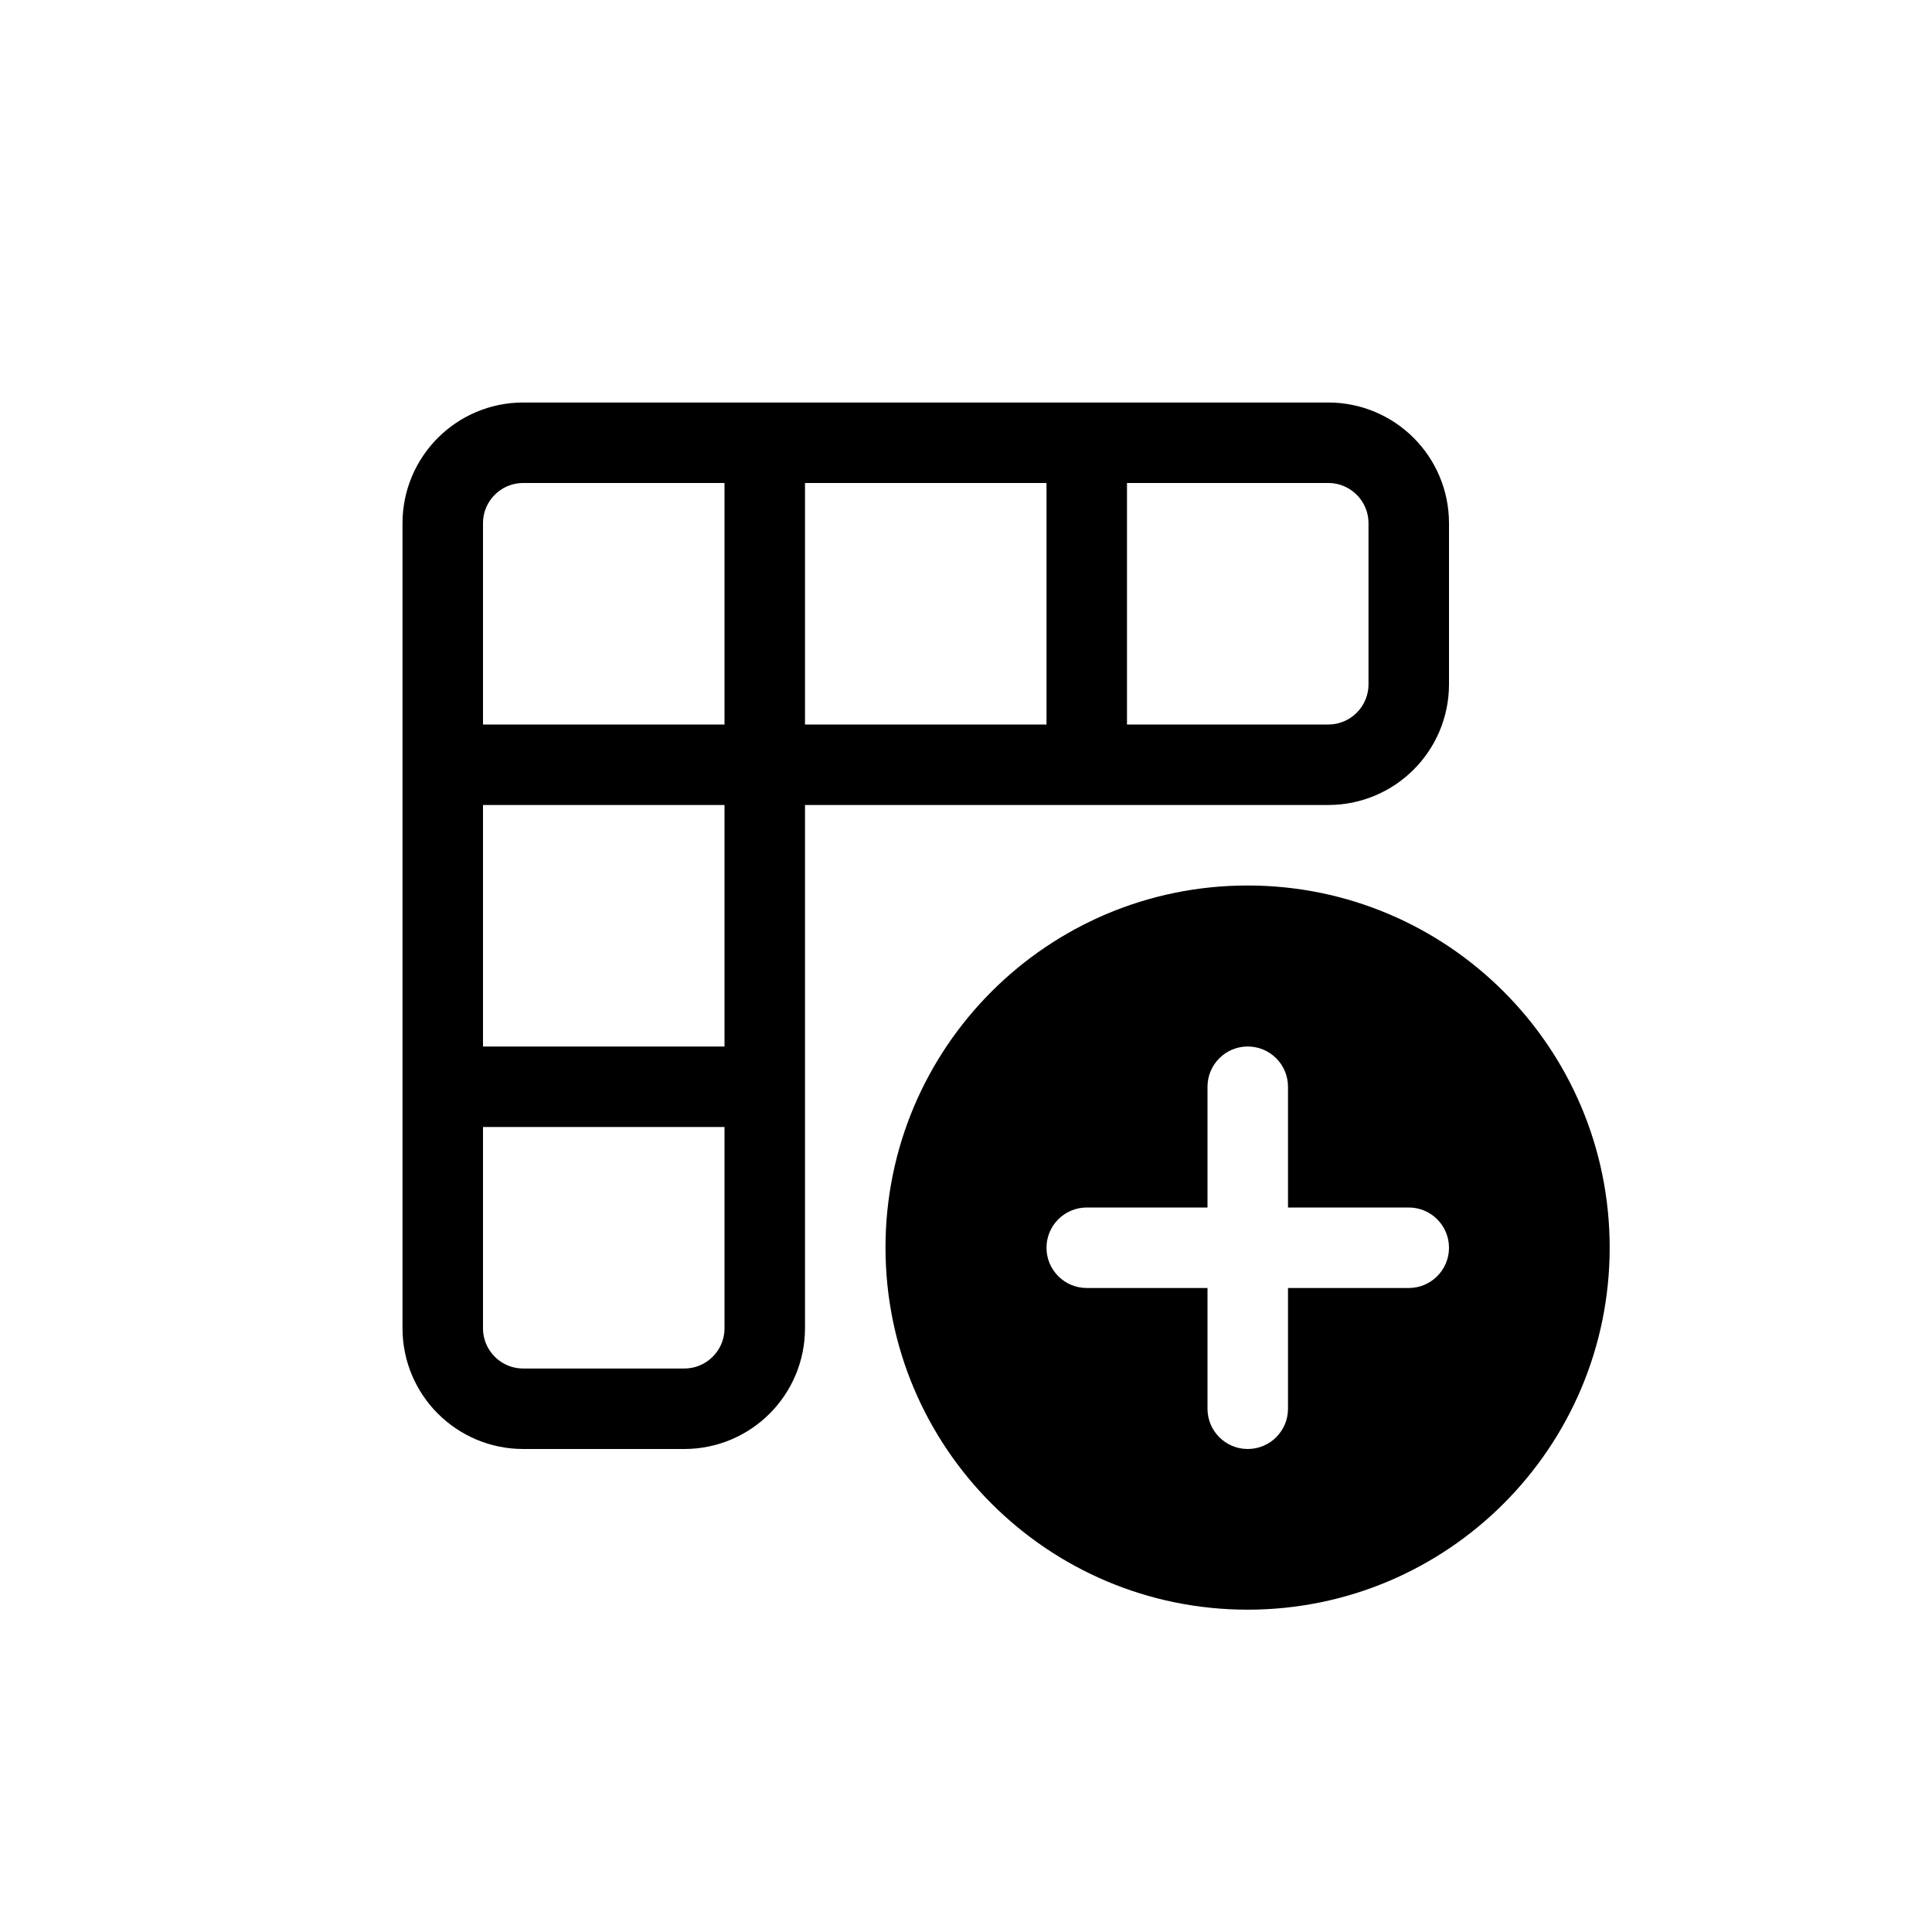
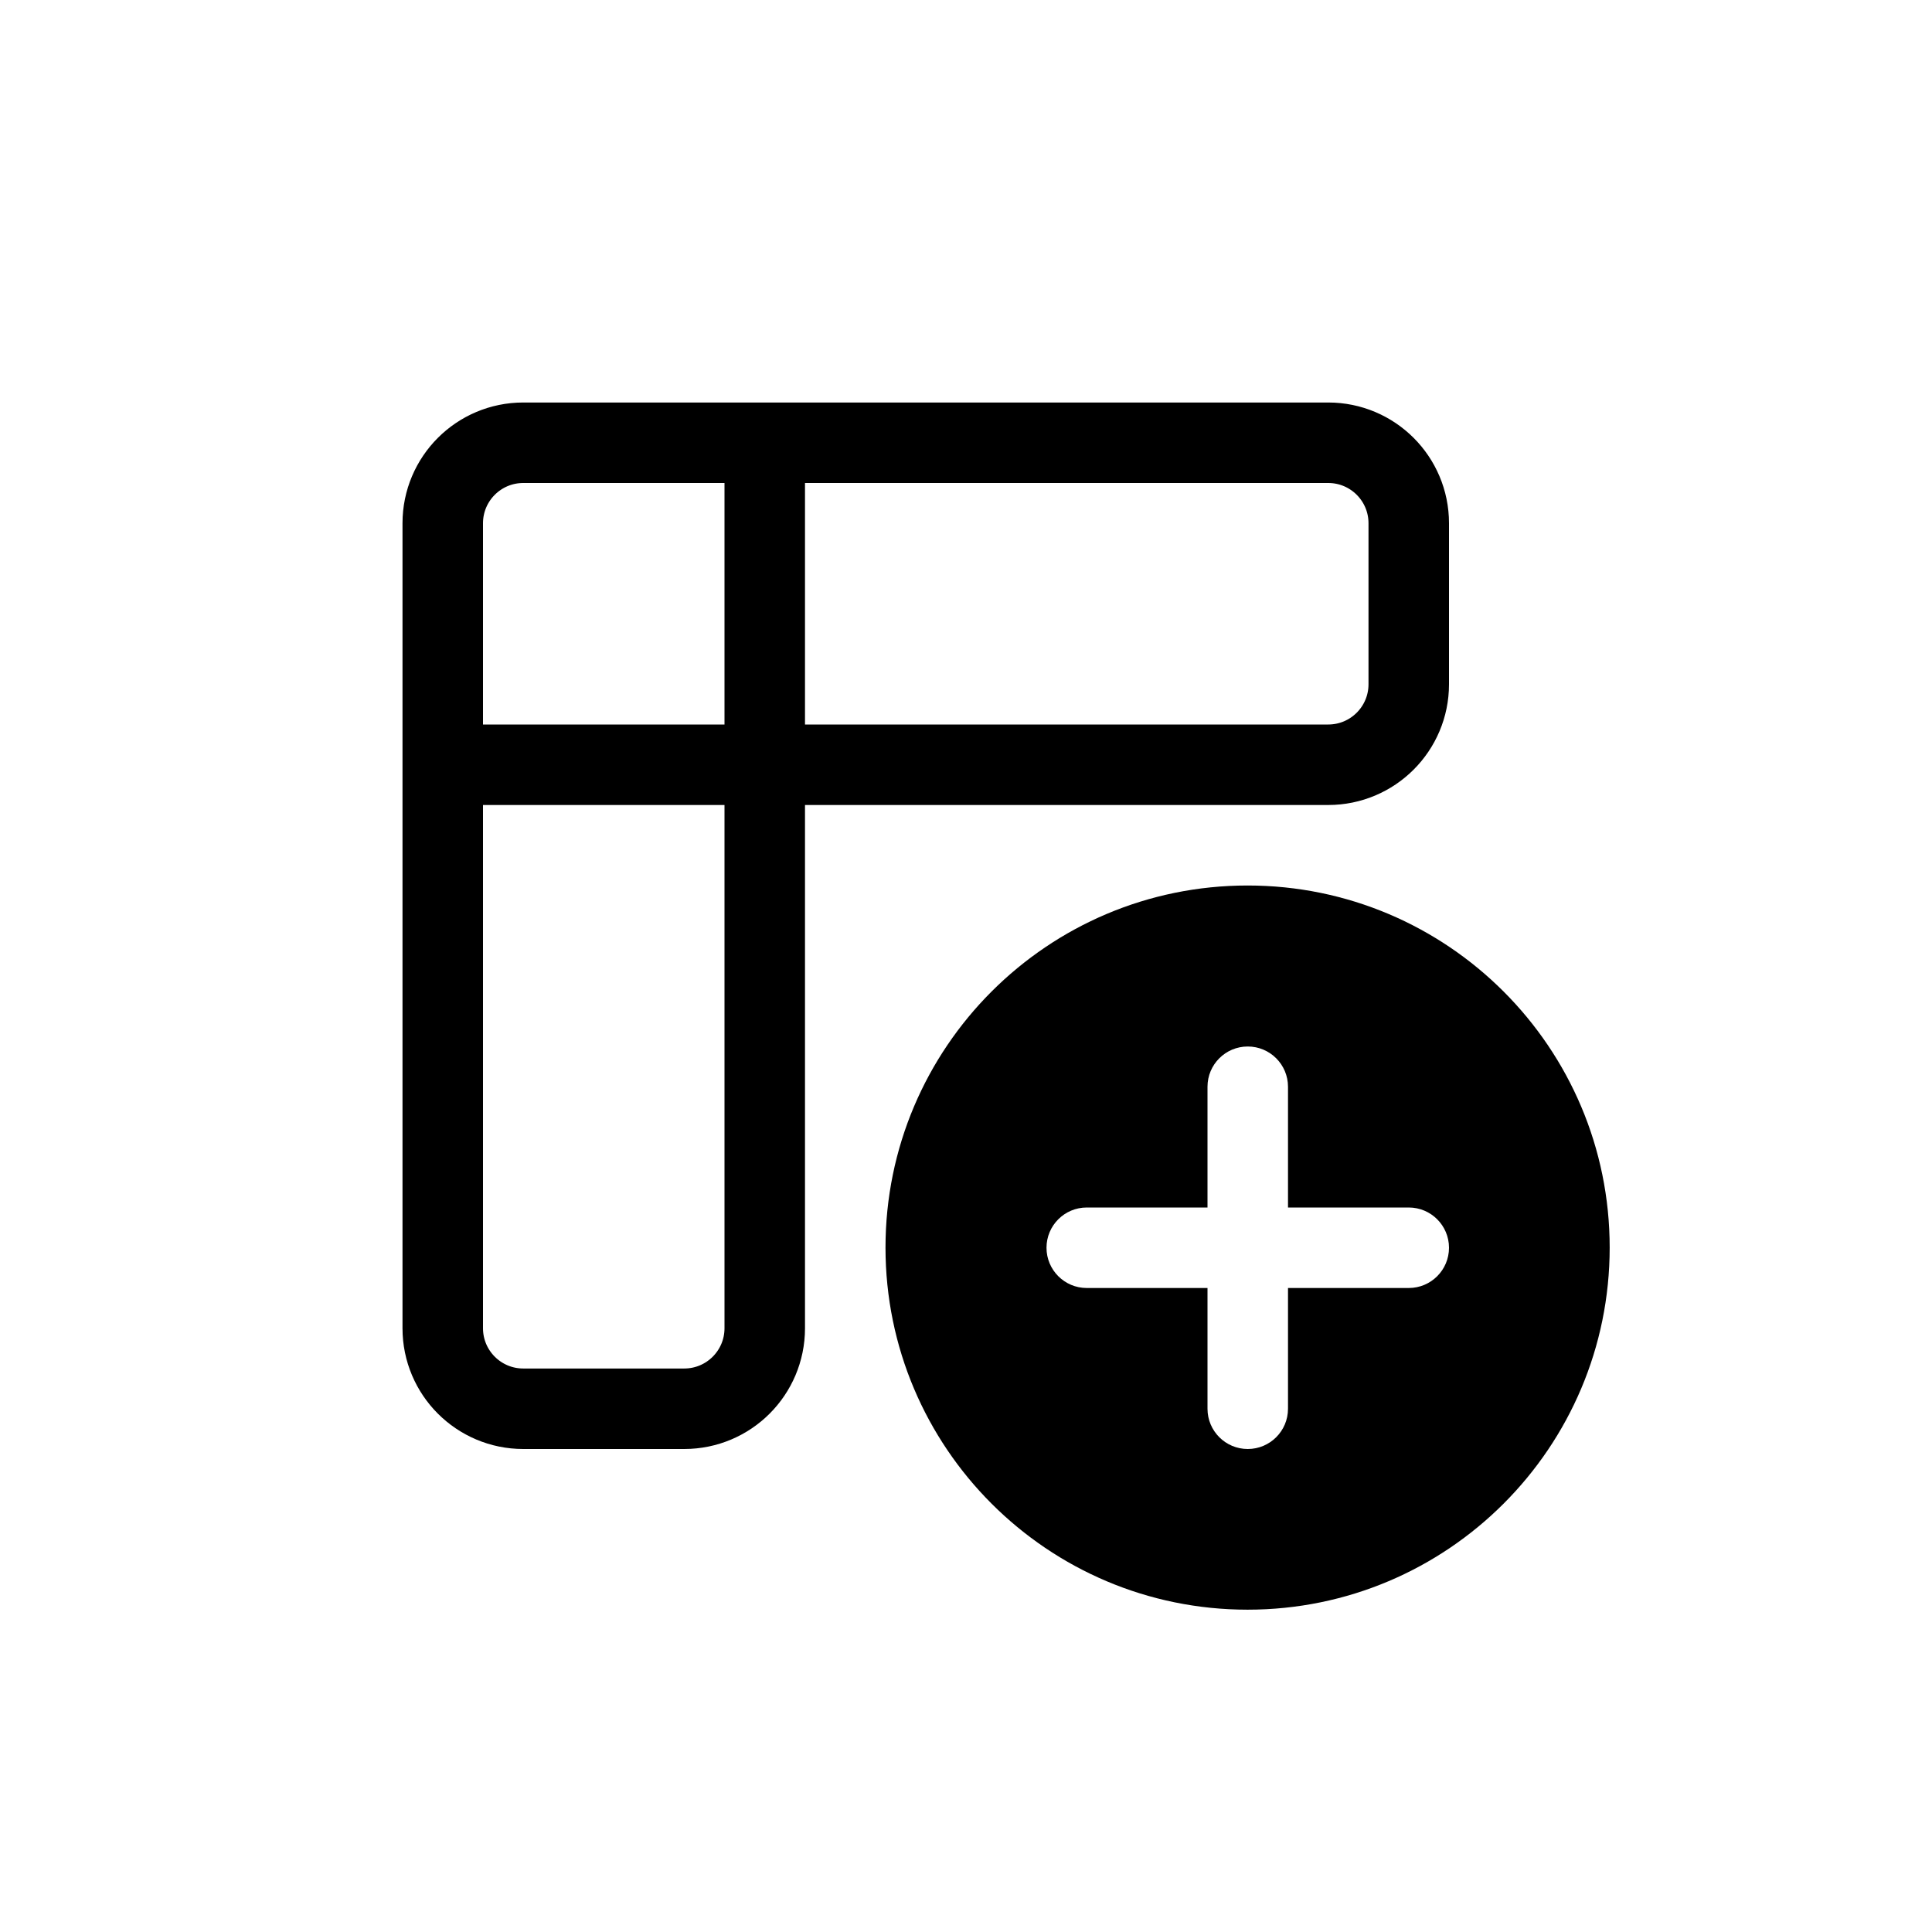
<svg xmlns="http://www.w3.org/2000/svg" width="24" height="24" viewBox="0 0 24 24" stroke="currentColor" stroke-linecap="round" stroke-linejoin="round" fill="none">
-   <path d="M5.5 9.5h4m-4 0v4m0-4v-3a1 1 0 0 1 1-1h3m0 0v4m0-4h4m-4 4h4m-4 0v4m4-8v4m0-4h3a1 1 0 0 1 1 1v2a1 1 0 0 1-1 1h-3m-8 4h4m-4 0v3a1 1 0 0 0 1 1h2a1 1 0 0 0 1-1v-3" class="icon-gray-primary" />
+   <path d="M9.5 5.5v4m0-4h-3a1 1 0 0 0-1 1v3m4-4h7a1 1 0 0 1 1 1v2a1 1 0 0 1-1 1h-7m0 0h-4m4 0v7a1 1 0 0 1-1 1h-2a1 1 0 0 1-1-1v-7" class="icon-gray-primary" />
  <path d="M15.498 11a4.498 4.498 0 1 1 0 8.996 4.498 4.498 0 0 1 0-8.996Zm.002 2a.5.5 0 0 0-.5.5V15h-1.5a.5.5 0 0 0 0 1H15v1.5a.5.5 0 0 0 1 0V16h1.5a.5.5 0 0 0 0-1H16v-1.5a.5.5 0 0 0-.5-.5Z" fill="currentColor" stroke="none" class="icon-blue-primary" />
</svg>
